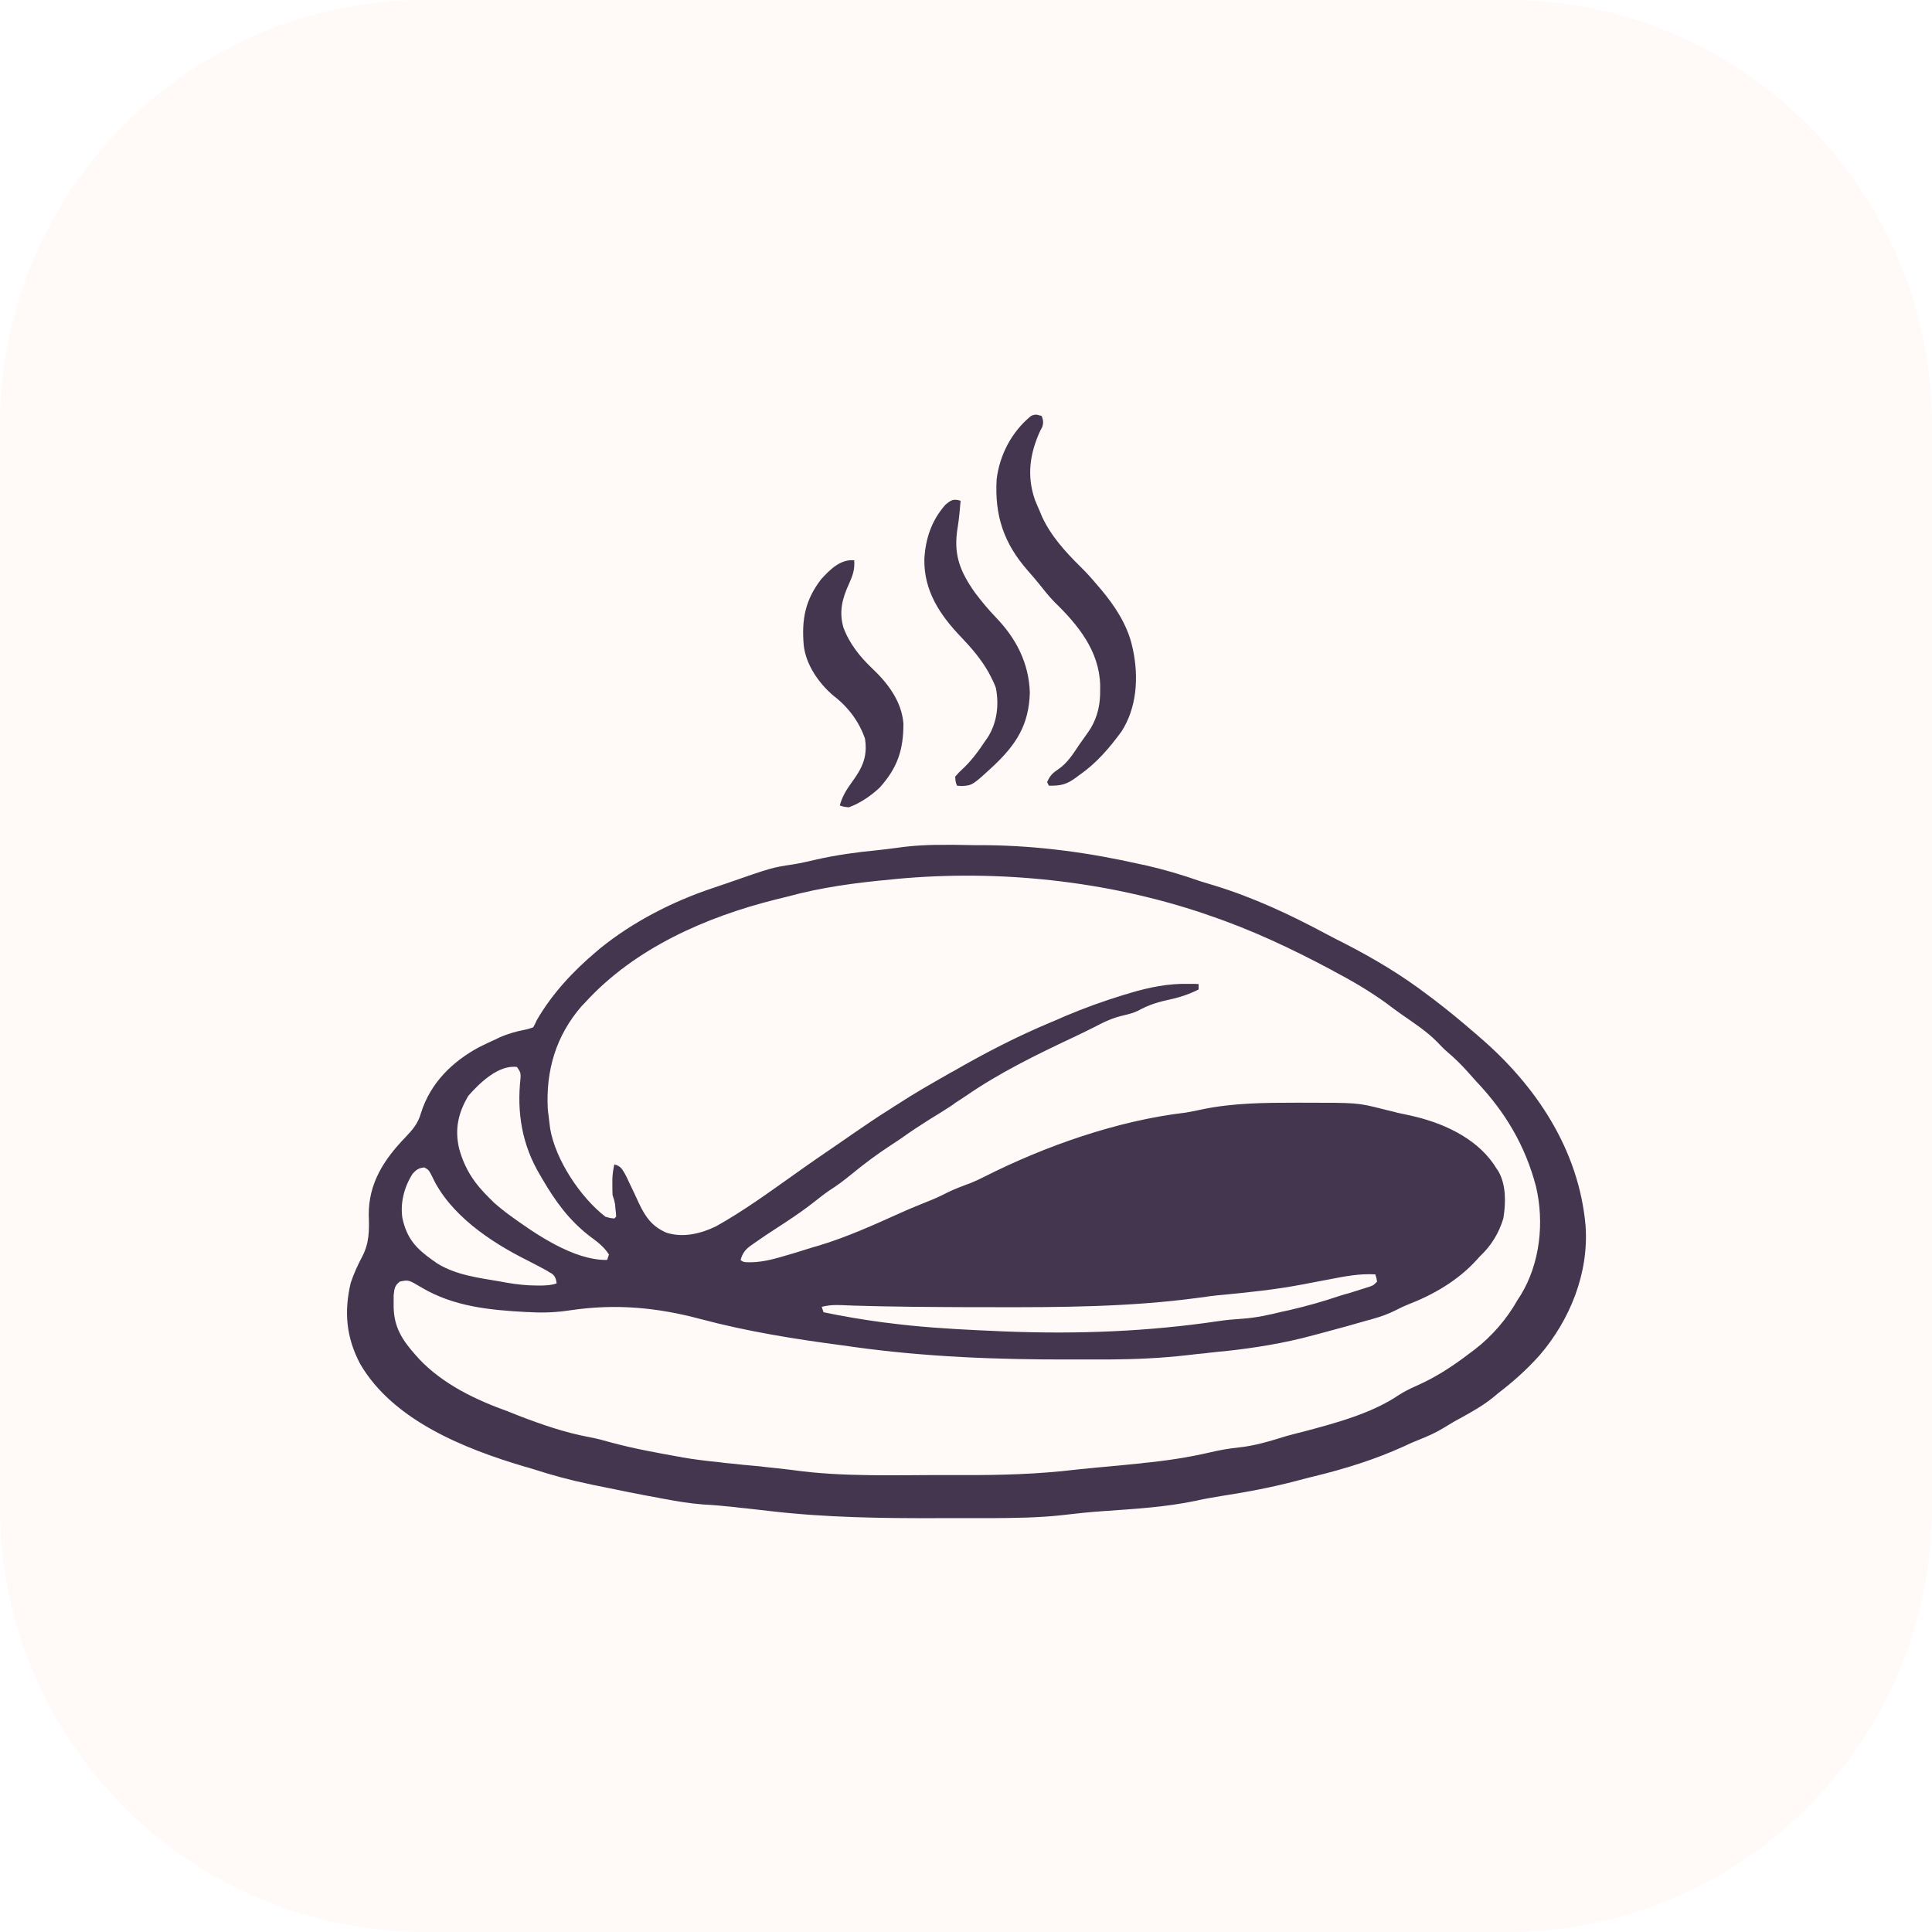
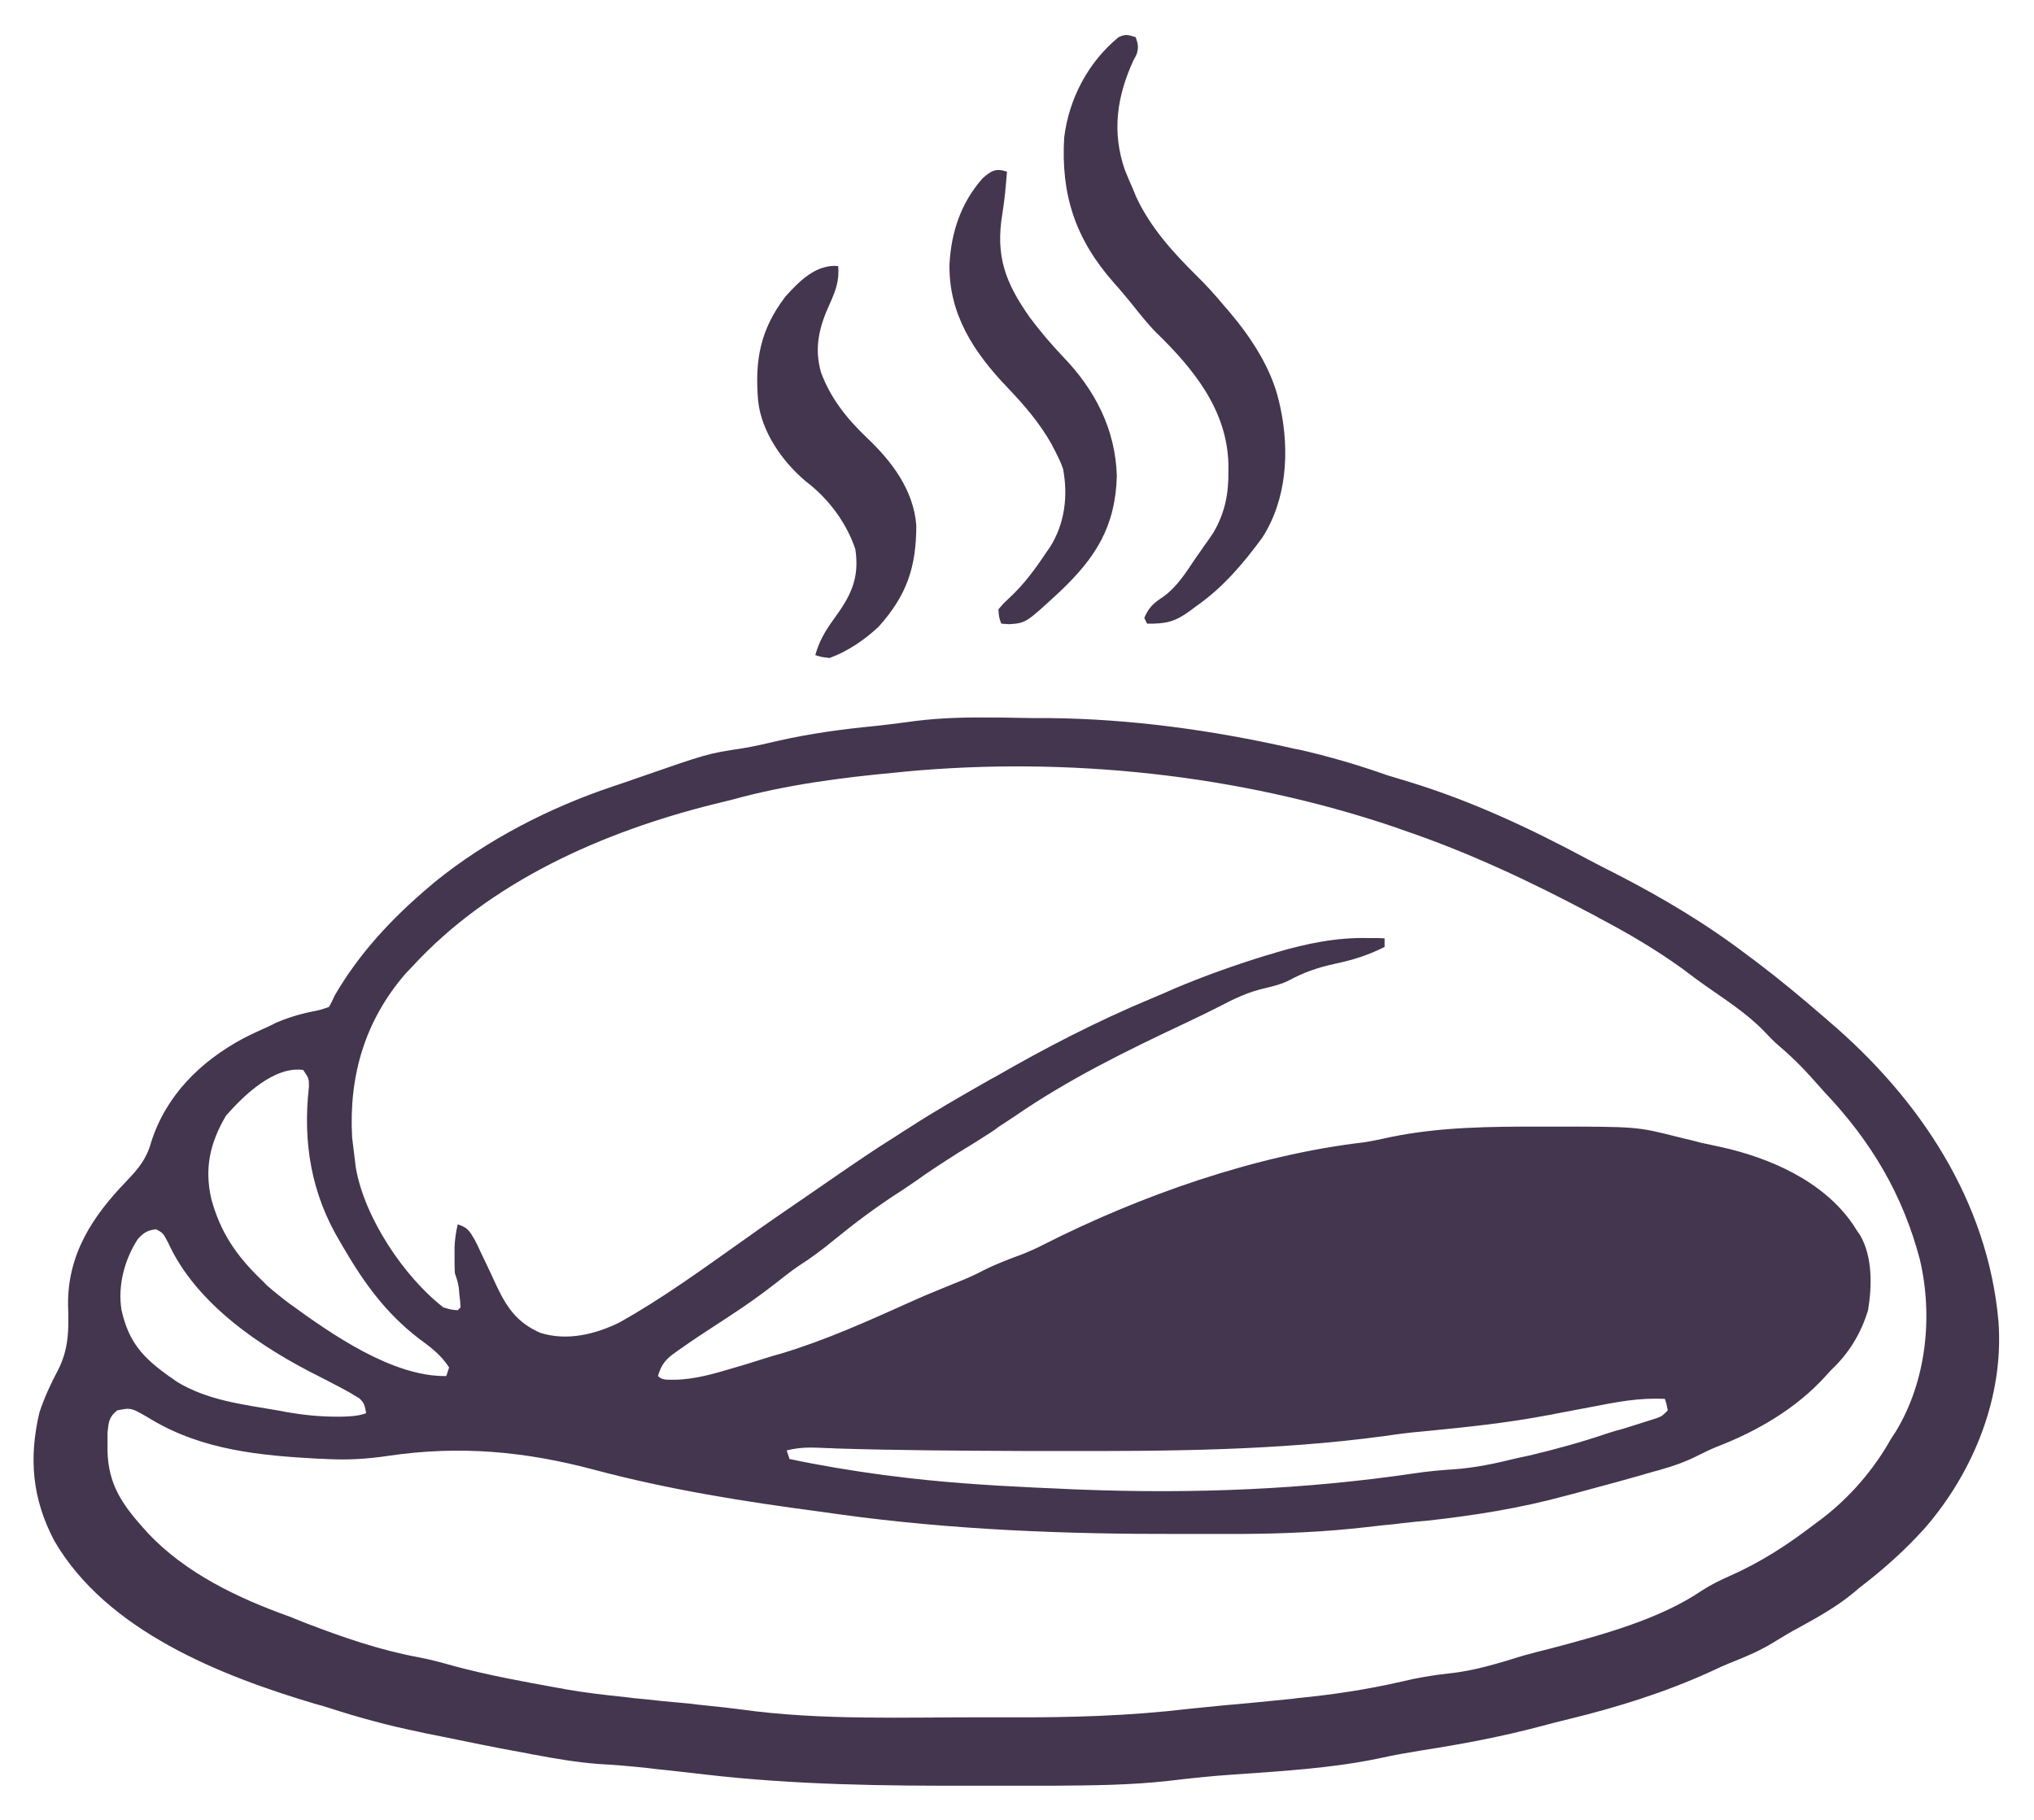
- <svg xmlns="http://www.w3.org/2000/svg" viewBox="0 0 1200 1200" role="img" aria-label="Wow Bao">
-   <rect width="1200" height="1200" rx="264" fill="#fffaf7" />
-   <g fill="#43364e" transform="translate(600 600) scale(1.12) translate(-606 -549)">
-     <path d="M0 0 C0.8 2.4 1.1 3.6 0.3 6 C-0 6.7 -0.4 7.4 -0.8 8.1 C-6.6 20.7 -8.4 33.1 -3.8 46.4 C-2.9 48.6 -2 50.8 -1 53 C-0.6 53.9 -0.3 54.8 0.1 55.7 C5.1 66.5 13 75.2 21.4 83.5 C24.8 86.8 27.9 90.3 31 94 C31.6 94.7 32.3 95.5 32.9 96.2 C40.4 105.1 47.3 115.6 50 127 C50.2 127.8 50.4 128.7 50.6 129.6 C53.8 144.8 52.8 161.7 44.2 175 C37.5 184.1 30.4 192.5 21 199 C20.3 199.5 19.7 200 19 200.5 C13.7 204.4 10.5 205.1 4 205 C3.8 204.7 3.8 204.7 3 203 C4.5 199.5 6 198 9.2 195.9 C14.4 192.3 17.5 187.2 21 182 C21.7 181 22.4 180 23.2 178.9 C23.5 178.4 23.5 178.4 25.3 175.9 C25.9 175 26.6 174.1 27.2 173.1 C31.2 166.2 32.5 159.6 32.4 151.7 C32.4 150.9 32.4 150 32.4 149.2 C31.9 130.2 20.1 115.8 7 103.1 C3.8 99.8 1 96.2 -1.8 92.7 C-3.7 90.4 -5.6 88.1 -7.6 85.9 C-21.1 70.6 -26.2 55.1 -25 35 C-23.3 21.4 -16.6 8.7 -6 0 C-3.5 -1.2 -2.6 -0.8 0 0 Z " transform="translate(648,244)" />
-     <path d="M0 0 C-0.4 4.9 -0.8 9.8 -1.6 14.6 C-4.1 29.5 -0.6 38.8 8 51 C11.6 55.8 15.4 60.3 19.5 64.6 C30.8 76.3 37.9 90 38.4 106.4 C37.9 124.1 31 134.9 18.6 146.7 C6.6 157.8 6.6 157.8 0.7 158.2 C-0.2 158.1 -1.1 158.1 -2 158 C-2.8 155.8 -2.8 155.8 -3 153 C-1 150.7 -1 150.7 0.4 149.4 C5.7 144.6 9.9 138.9 13.8 133 C14.2 132.4 14.6 131.9 15 131.3 C20.2 123.1 21.4 113.4 19.6 103.9 C18.9 101.8 18 100 17 98 C16.5 97.1 16 96.1 15.5 95.1 C11.2 87.6 6.1 81.7 0.2 75.5 C-11.5 63.3 -20.4 49.9 -20.1 32.4 C-19.5 21.1 -16.1 10.9 -8.5 2.3 C-5.5 -0.3 -4 -1.3 0 0 Z " transform="translate(603,291)" />
-     <path d="M0 0 C0.4 5.1 -0.8 8.4 -2.9 13.1 C-6.6 21.1 -8.5 28.5 -6 37.2 C-2.7 46.2 3.1 53.4 9.9 59.9 C18.7 68.2 26.3 78.2 27.3 90.6 C27.3 105.2 24 115.1 14.1 126.1 C9.2 130.7 3.3 134.7 -3 137 C-5.8 136.7 -5.8 136.7 -8 136 C-6.7 131.2 -4.5 127.5 -1.6 123.5 C4.4 115.3 7.5 109.3 6 99 C2.8 89.5 -3.5 81.2 -11.4 75.2 C-19.6 68.3 -26.9 57.8 -28 47 C-29.2 32.8 -27.2 22.1 -18.4 10.6 C-13.5 5.2 -7.7 -0.7 0 0 Z " transform="translate(544,324)" />
-     <path d="M0 0 C1.5 0 3.1 0 4.6 0 C8.5 0.1 12.3 0.1 16.2 0.2 C18.1 0.2 20.1 0.2 22 0.2 C50.7 0.5 78.9 4.4 106.8 10.7 C107.6 10.9 108.5 11.1 109.3 11.2 C119.9 13.6 130.1 16.6 140.3 20.2 C142.8 21 145.4 21.7 147.9 22.5 C169.8 29.2 190.3 38.8 210.4 49.6 C213.8 51.4 217.1 53.1 220.5 54.8 C236.6 63.1 251.9 72.2 266.3 83.2 C267.3 84 268.4 84.7 269.4 85.5 C277.3 91.5 284.8 97.7 292.3 104.2 C293 104.8 293.8 105.4 294.5 106.1 C326.3 133.2 350.2 169 353.9 211.2 C355.8 237.4 345.3 263.5 328.3 283.2 C321.3 291 313.7 297.8 305.3 304.2 C304.6 304.8 304 305.3 303.3 305.9 C297.4 310.8 290.9 314.4 284.2 318.1 C281.1 319.7 278.1 321.6 275.1 323.4 C270.7 326.1 266.1 328.1 261.3 330 C258.5 331.1 255.8 332.3 253.1 333.6 C237.3 340.8 220.6 346 203.8 350.1 C200.5 350.9 197.3 351.7 194 352.6 C180.1 356.3 166.2 358.9 152 361.1 C147.2 361.9 142.4 362.7 137.6 363.8 C120.9 367.3 103.5 368.3 86.5 369.5 C78.9 370 71.4 370.8 63.9 371.7 C50.6 373.2 37.3 373.3 24 373.4 C22.2 373.4 20.3 373.4 18.5 373.4 C14.7 373.4 10.8 373.4 7 373.4 C3.1 373.4 -0.7 373.4 -4.6 373.4 C-35.8 373.5 -67 373.1 -98.1 369.5 C-102.5 369 -106.9 368.5 -111.3 368 C-113.7 367.8 -116.1 367.5 -118.5 367.2 C-124.2 366.6 -129.9 366.1 -135.6 365.8 C-143.1 365.2 -150.3 364 -157.7 362.6 C-158.4 362.5 -159.1 362.4 -159.8 362.2 C-171 360.2 -182.1 357.9 -193.3 355.6 C-194.9 355.3 -196.5 355 -198.1 354.6 C-208.9 352.4 -219.2 349.6 -229.7 346.2 C-231.3 345.7 -232.9 345.2 -234.5 344.8 C-267.5 335 -307.4 319.3 -325.7 287.8 C-333.4 273.2 -334.7 259 -330.9 242.9 C-329.2 237.8 -327 233 -324.5 228.3 C-320.6 220.8 -320.6 213.8 -320.9 205.4 C-321.1 187.7 -312.4 174.4 -300.5 162.1 C-296.4 157.8 -293.5 154.4 -291.9 148.6 C-286.7 132.1 -274.6 120.2 -259.7 112.2 C-256.6 110.6 -253.5 109.2 -250.4 107.8 C-249.6 107.4 -248.9 107.1 -248.2 106.7 C-243.7 104.8 -239.4 103.5 -234.6 102.6 C-232.7 102.2 -232.7 102.2 -229.7 101.2 C-228.7 99.4 -228.7 99.4 -227.7 97.2 C-219.2 82.5 -207.6 70.1 -194.7 59.2 C-194 58.6 -193.4 58.1 -192.7 57.5 C-174.6 42.8 -152.6 31.5 -130.5 24.1 C-127.8 23.2 -125.1 22.3 -122.3 21.3 C-97.3 12.6 -97.3 12.6 -85.3 10.8 C-81 10.1 -76.8 9.1 -72.5 8.1 C-61.4 5.6 -50.4 4.1 -39.1 3 C-35.5 2.6 -31.9 2.2 -28.3 1.7 C-18.8 0.3 -9.6 -0.1 0 0 Z M-28.2 18.9 C-29.2 19 -30.1 19.1 -31.1 19.2 C-50.6 21 -69.8 23.5 -88.7 28.7 C-90.8 29.2 -93 29.8 -95.2 30.3 C-134 40 -173.3 57.3 -200.7 87.2 C-201.4 87.9 -202.1 88.7 -202.9 89.5 C-217.1 105.9 -222.8 125.2 -221.6 146.8 C-221.3 149.2 -221 151.7 -220.7 154.2 C-220.6 155.3 -220.4 156.3 -220.3 157.4 C-217.3 174.8 -203.5 195.5 -189.7 206.2 C-187 207 -187 207 -184.7 207.2 C-184.4 206.9 -184 206.5 -183.7 206.2 C-183.8 204.2 -183.8 204.2 -184.1 201.8 C-184.2 201 -184.2 200.2 -184.3 199.4 C-184.7 197.2 -184.7 197.2 -185.7 194.2 C-185.8 192.2 -185.8 190.3 -185.8 188.3 C-185.8 187.3 -185.8 186.3 -185.8 185.2 C-185.7 182.4 -185.3 179.9 -184.7 177.2 C-181.3 178.2 -180.6 179.4 -178.8 182.5 C-178.1 183.8 -177.4 185.2 -176.8 186.6 C-176.5 187.3 -176.1 188 -175.8 188.7 C-174.2 192 -172.6 195.4 -171.1 198.7 C-167.4 206.5 -163.8 211.6 -155.8 215.1 C-146.6 218 -136.9 215.7 -128.4 211.6 C-113.1 203.1 -98.8 192.6 -84.5 182.5 C-76.7 176.9 -68.8 171.5 -60.9 166.1 C-58.1 164.2 -55.3 162.2 -52.5 160.3 C-45.8 155.7 -39.1 151.1 -32.2 146.8 C-30.6 145.7 -28.9 144.7 -27.2 143.6 C-18.3 137.8 -9 132.5 0.3 127.2 C1.3 126.6 2.2 126.1 3.2 125.6 C20.9 115.4 38.7 106.2 57.6 98.3 C60.2 97.2 62.9 96.1 65.5 94.9 C76.1 90.4 86.8 86.6 97.8 83.2 C99 82.9 100.3 82.5 101.5 82.1 C112 79 122.7 76.8 133.7 77.1 C134.2 77.1 134.2 77.1 137 77.1 C137.7 77.1 138.5 77.2 139.3 77.2 C139.3 78.2 139.3 79.2 139.3 80.2 C133.6 83.1 128.1 84.8 121.9 86.1 C115.9 87.4 111 89.1 105.7 92 C103 93.3 100.5 93.9 97.6 94.6 C91.7 95.9 86.7 98.3 81.4 101.1 C77.5 103.1 73.5 105 69.5 106.9 C49.1 116.5 28.9 126.4 10.3 139.2 C8.3 140.5 6.3 141.9 4.2 143.2 C3.8 143.6 3.8 143.6 1.4 145.2 C-2.3 147.6 -6 149.9 -9.8 152.2 C-15 155.5 -20.1 158.8 -25.1 162.4 C-27.1 163.7 -29 165.1 -31.1 166.4 C-38.8 171.4 -46 176.8 -53.1 182.6 C-57.1 185.9 -61.1 188.9 -65.5 191.7 C-68.3 193.6 -70.9 195.7 -73.6 197.8 C-78.8 201.9 -84.1 205.6 -89.6 209.2 C-101.7 217.1 -101.7 217.1 -106.7 220.6 C-107.3 221 -107.9 221.4 -108.4 221.8 C-111.9 224.2 -113.5 226.1 -114.7 230.2 C-113.1 231.8 -111.3 231.4 -109.1 231.5 C-101.6 231.4 -94.8 229.3 -87.7 227.2 C-86.6 226.9 -85.4 226.5 -84.3 226.2 C-82.1 225.5 -80 224.9 -77.9 224.2 C-75.8 223.5 -73.6 222.9 -71.5 222.3 C-55.9 217.6 -41.1 210.9 -26.2 204.2 C-23.4 202.9 -20.5 201.7 -17.6 200.5 C-16.9 200.2 -16.2 199.9 -15.4 199.6 C-13.9 199 -12.5 198.4 -11 197.8 C-7.4 196.4 -4 194.9 -0.6 193.1 C3.8 190.9 8.4 189.2 13 187.5 C15.4 186.5 17.7 185.5 20 184.3 C53.9 167.1 94.3 152.9 132.1 148.5 C135.3 148 138.5 147.3 141.7 146.6 C158.9 143.1 176.3 143 193.8 143 C194.2 143 194.2 143 196.5 143 C227.4 143 227.4 143 241.3 146.5 C242.2 146.7 243.2 147 244.1 147.2 C246 147.6 247.9 148.1 249.7 148.6 C252 149.1 254.3 149.6 256.7 150.1 C274 153.9 292.5 162 302.9 177 C303.4 177.7 303.8 178.4 304.3 179.2 C304.7 179.8 305.2 180.4 305.6 181.1 C309.9 188.6 309.7 198.8 308.3 207.2 C305.8 215.4 301.6 222.3 295.3 228.2 C294.6 228.9 294 229.7 293.3 230.4 C283.1 241.6 269.5 249.5 255.5 254.9 C253 255.9 250.8 257 248.4 258.2 C244.4 260.2 240.5 261.6 236.2 262.8 C235.4 263.1 234.5 263.3 233.7 263.5 C225.1 266 216.4 268.4 207.7 270.7 C206.1 271.1 204.5 271.6 202.8 272 C186.7 276.4 170.4 279 153.8 280.8 C151.4 281 149.1 281.2 146.8 281.5 C145.7 281.6 144.6 281.7 143.4 281.9 C140 282.2 136.6 282.6 133.1 283 C118.5 284.7 104 285.3 89.3 285.4 C87.8 285.4 86.3 285.4 84.8 285.4 C80 285.4 75.2 285.4 70.4 285.4 C70 285.4 70 285.4 68 285.4 C27.9 285.5 -11.9 284 -51.6 278.5 C-53.8 278.2 -55.9 277.9 -58 277.6 C-84.6 274.1 -110.9 269.9 -136.8 263 C-161.1 256.5 -184 254.4 -209 258.1 C-216.3 259.2 -223.3 259.6 -230.7 259.2 C-231.6 259.1 -232.4 259.1 -233.3 259.1 C-253.8 258 -273.7 256.1 -291.6 245.5 C-298.8 241.2 -298.8 241.2 -303.7 242.2 C-306.6 244.5 -306.7 246.2 -307.1 249.9 C-307.1 251.4 -307.1 252.9 -307.1 254.3 C-307.1 255.1 -307.1 255.8 -307.1 256.6 C-306.8 267.9 -302.1 274.9 -294.7 283.2 C-294.1 283.8 -293.6 284.4 -293 285.1 C-279.8 299.1 -261.6 307.8 -243.7 314.2 C-241.7 315 -239.7 315.8 -237.7 316.6 C-224.9 321.5 -212 326 -198.4 328.5 C-194.2 329.3 -190.1 330.4 -185.9 331.6 C-174 334.8 -161.8 337 -149.7 339.2 C-148.8 339.3 -147.9 339.5 -147 339.7 C-140.1 340.9 -133.2 341.7 -126.3 342.4 C-125.2 342.5 -124.2 342.7 -123.1 342.8 C-119.9 343.1 -116.6 343.4 -113.4 343.8 C-110.1 344.1 -106.8 344.4 -103.6 344.7 C-101.5 345 -99.5 345.2 -97.5 345.4 C-93.6 345.8 -89.8 346.2 -86 346.7 C-57.7 350.7 -28.1 349.4 0.4 349.5 C3.1 349.5 5.8 349.5 8.4 349.5 C29.5 349.6 50.2 349 71.2 346.5 C75.2 346.1 79.2 345.7 83.2 345.3 C90.6 344.7 98 343.9 105.3 343.2 C106.4 343.1 107.6 343 108.7 342.8 C121.1 341.6 133.1 339.8 145.3 337 C150.7 335.7 155.9 334.8 161.4 334.2 C170.6 333.3 179.1 330.6 187.9 327.9 C191.1 327 194.3 326.2 197.5 325.4 C214.8 320.8 235.2 315.4 250.2 305.2 C253.3 303.2 256.3 301.7 259.7 300.2 C270.6 295.4 279.9 289.4 289.3 282.2 C290.3 281.4 291.4 280.7 292.4 279.9 C302.1 272.4 310.3 262.9 316.3 252.2 C316.9 251.3 317.4 250.5 318 249.6 C328.7 232 331.1 209.3 326.4 189.4 C320.4 166.7 309.4 148.2 293.3 131.2 C291.6 129.3 289.9 127.4 288.2 125.5 C284.8 121.7 281.2 118.2 277.2 114.8 C275.3 113.2 273.6 111.4 271.9 109.6 C265.9 103.4 258.5 98.7 251.4 93.7 C248.7 91.8 246 89.8 243.4 87.8 C234.1 81.1 224.4 75.4 214.3 70.1 C213.7 69.7 213.1 69.4 212.5 69.1 C190.7 57.5 168.7 47.1 145.3 39.2 C144.4 38.9 143.4 38.5 142.5 38.2 C88.3 19.9 28.6 13.6 -28.2 18.9 Z M-265.7 139.2 C-271.3 148.7 -273.3 157.6 -270.8 168.4 C-267.6 180 -262.2 187.9 -253.7 196.2 C-253 196.9 -252.2 197.6 -251.5 198.4 C-249.6 200.1 -247.7 201.6 -245.7 203.2 C-245 203.7 -244.3 204.3 -243.6 204.8 C-228.8 215.6 -207.4 230.5 -188.7 230.2 C-188.5 229.7 -188.5 229.7 -187.7 227.2 C-190.5 222.8 -194.3 220 -198.4 217 C-209.9 208.1 -217.4 197.7 -224.7 185.2 C-224.9 184.9 -224.9 184.9 -225.8 183.3 C-235.9 166.5 -238.9 148.5 -236.7 129.1 C-236.7 126.2 -236.7 126.2 -238.7 123.2 C-248.8 121.8 -259.4 132 -265.7 139.2 Z M-296.5 182.3 C-301.2 189.5 -303.6 198.7 -302.2 207.2 C-299.7 218.3 -294.8 223.7 -285.7 230.2 C-284.8 230.8 -283.9 231.4 -283 232.1 C-272.3 238.7 -259.9 240.1 -247.7 242.2 C-246.6 242.4 -245.6 242.6 -244.5 242.8 C-238.7 243.8 -233.1 244.4 -227.1 244.4 C-226.4 244.4 -225.8 244.4 -225.1 244.4 C-222 244.3 -219.6 244.2 -216.7 243.2 C-217.1 240.8 -217.3 239.5 -219.2 237.9 C-219.5 237.7 -219.5 237.7 -221.1 236.8 C-221.5 236.5 -221.5 236.5 -223.3 235.5 C-226.5 233.7 -229.8 232.1 -233 230.4 C-253.3 220.3 -276.2 205 -285.9 183.6 C-287.7 180.2 -287.7 180.2 -290.1 178.9 C-293.1 179.2 -294.5 180.1 -296.5 182.3 Z M211.6 241 C207.4 241.8 203.1 242.6 198.9 243.4 C198 243.6 197.2 243.8 196.3 243.9 C182.1 246.6 167.7 248.1 153.3 249.5 C148.5 249.9 143.8 250.5 139.1 251.2 C101.4 256.3 62.7 256.5 24.6 256.4 C20.9 256.4 17.3 256.4 13.6 256.4 C-8.6 256.3 -30.8 256.2 -52.9 255.5 C-53.7 255.4 -54.5 255.4 -55.3 255.4 C-57.4 255.3 -59.4 255.2 -61.4 255.2 C-64.4 255.2 -66.9 255.5 -69.7 256.2 C-69.4 257.2 -69 258.2 -68.7 259.2 C-57.8 261.5 -46.9 263.3 -35.8 264.8 C-35 264.9 -34.2 265 -33.3 265.1 C-16.5 267.3 0.3 268.4 17.3 269.2 C19.6 269.3 21.9 269.4 24.2 269.5 C26.3 269.6 28.4 269.7 30.6 269.8 C31 269.8 31 269.8 33.3 269.9 C72.2 271.4 111.3 269.9 149.8 264.2 C154.4 263.5 158.9 263.1 163.5 262.8 C171 262.3 178.3 260.7 185.6 258.9 C187 258.6 188.4 258.3 189.8 258 C199.1 255.8 208.2 253.3 217.3 250.2 C219.1 249.6 220.9 249.1 222.8 248.6 C225.9 247.6 229.1 246.6 232.3 245.6 C232.7 245.5 232.7 245.5 234.5 244.9 C236.3 244.2 236.3 244.2 238.3 242.2 C237.9 240.1 237.9 240.1 237.3 238.2 C228.4 237.7 220.3 239.3 211.6 241 Z " transform="translate(595.6875,481.8125)" />
-   </g>
+ <svg xmlns="http://www.w3.org/2000/svg" viewBox="251 231 711 636" role="img" aria-label="Wow Bao">
+   <style>path{fill:#43364e}@media (prefers-color-scheme:dark){path{fill:#f5f5f4}}</style>
+   <path d="M0 0 C0.8 2.4 1.1 3.6 0.3 6 C-0 6.7 -0.4 7.4 -0.8 8.1 C-6.6 20.7 -8.4 33.1 -3.8 46.4 C-2.9 48.6 -2 50.8 -1 53 C-0.6 53.9 -0.3 54.8 0.1 55.7 C5.1 66.5 13 75.2 21.4 83.5 C24.8 86.8 27.9 90.3 31 94 C31.6 94.7 32.3 95.5 32.9 96.2 C40.4 105.1 47.3 115.6 50 127 C50.2 127.8 50.4 128.7 50.6 129.6 C53.8 144.8 52.8 161.7 44.2 175 C37.5 184.1 30.4 192.5 21 199 C20.3 199.5 19.7 200 19 200.5 C13.7 204.4 10.5 205.1 4 205 C3.8 204.7 3.8 204.7 3 203 C4.5 199.5 6 198 9.2 195.9 C14.4 192.3 17.5 187.2 21 182 C21.7 181 22.4 180 23.2 178.9 C23.5 178.4 23.5 178.4 25.3 175.9 C25.9 175 26.6 174.1 27.2 173.1 C31.2 166.2 32.5 159.6 32.4 151.7 C32.4 150.9 32.4 150 32.4 149.2 C31.9 130.2 20.1 115.8 7 103.1 C3.8 99.8 1 96.2 -1.8 92.7 C-3.7 90.4 -5.6 88.1 -7.6 85.9 C-21.1 70.6 -26.2 55.1 -25 35 C-23.3 21.4 -16.6 8.7 -6 0 C-3.5 -1.2 -2.6 -0.8 0 0 Z " transform="translate(648,244)" />
+   <path d="M0 0 C-0.4 4.9 -0.8 9.8 -1.6 14.6 C-4.1 29.5 -0.6 38.8 8 51 C11.6 55.8 15.4 60.3 19.5 64.6 C30.8 76.3 37.9 90 38.4 106.4 C37.9 124.1 31 134.9 18.6 146.7 C6.6 157.8 6.6 157.8 0.7 158.2 C-0.2 158.1 -1.1 158.1 -2 158 C-2.8 155.8 -2.8 155.8 -3 153 C-1 150.7 -1 150.7 0.4 149.4 C5.7 144.6 9.9 138.9 13.8 133 C14.2 132.4 14.6 131.9 15 131.3 C20.2 123.1 21.4 113.4 19.6 103.9 C18.9 101.8 18 100 17 98 C16.5 97.1 16 96.1 15.5 95.1 C11.2 87.6 6.1 81.7 0.2 75.5 C-11.5 63.3 -20.4 49.9 -20.1 32.4 C-19.5 21.1 -16.1 10.9 -8.5 2.3 C-5.5 -0.3 -4 -1.3 0 0 Z " transform="translate(603,291)" />
+   <path d="M0 0 C0.4 5.1 -0.8 8.4 -2.9 13.1 C-6.6 21.1 -8.5 28.5 -6 37.2 C-2.7 46.2 3.1 53.4 9.9 59.9 C18.7 68.2 26.3 78.2 27.3 90.6 C27.3 105.2 24 115.1 14.1 126.1 C9.2 130.7 3.3 134.7 -3 137 C-5.8 136.7 -5.8 136.7 -8 136 C-6.7 131.2 -4.5 127.5 -1.6 123.5 C4.4 115.3 7.5 109.3 6 99 C2.8 89.5 -3.5 81.2 -11.4 75.2 C-19.6 68.3 -26.9 57.8 -28 47 C-29.2 32.8 -27.2 22.1 -18.4 10.6 C-13.5 5.2 -7.7 -0.7 0 0 Z " transform="translate(544,324)" />
+   <path d="M0 0 C1.5 0 3.1 0 4.6 0 C8.5 0.1 12.3 0.1 16.2 0.2 C18.1 0.2 20.1 0.2 22 0.2 C50.7 0.5 78.9 4.4 106.8 10.7 C107.6 10.9 108.5 11.1 109.3 11.2 C119.9 13.6 130.1 16.6 140.3 20.2 C142.8 21 145.4 21.7 147.9 22.5 C169.8 29.2 190.3 38.8 210.4 49.6 C213.8 51.4 217.1 53.1 220.5 54.8 C236.6 63.1 251.9 72.2 266.3 83.2 C267.3 84 268.4 84.7 269.4 85.5 C277.3 91.5 284.8 97.7 292.3 104.2 C293 104.8 293.8 105.4 294.5 106.1 C326.3 133.2 350.2 169 353.9 211.2 C355.8 237.4 345.3 263.5 328.3 283.2 C321.3 291 313.7 297.8 305.3 304.2 C304.6 304.8 304 305.3 303.3 305.9 C297.4 310.8 290.9 314.4 284.2 318.1 C281.1 319.7 278.1 321.6 275.1 323.4 C270.7 326.1 266.1 328.1 261.3 330 C258.5 331.1 255.8 332.3 253.1 333.6 C237.3 340.8 220.6 346 203.8 350.1 C200.5 350.9 197.3 351.7 194 352.6 C180.1 356.3 166.2 358.9 152 361.1 C147.2 361.9 142.4 362.7 137.6 363.8 C120.9 367.3 103.5 368.3 86.5 369.5 C78.9 370 71.4 370.8 63.9 371.7 C50.6 373.2 37.3 373.3 24 373.4 C22.2 373.4 20.3 373.4 18.5 373.4 C14.7 373.4 10.8 373.4 7 373.4 C3.1 373.4 -0.7 373.4 -4.6 373.4 C-35.8 373.5 -67 373.1 -98.1 369.5 C-102.5 369 -106.9 368.5 -111.3 368 C-113.7 367.8 -116.1 367.5 -118.5 367.2 C-124.2 366.6 -129.9 366.1 -135.6 365.8 C-143.1 365.2 -150.3 364 -157.7 362.6 C-158.4 362.5 -159.1 362.4 -159.8 362.2 C-171 360.2 -182.1 357.9 -193.3 355.6 C-194.9 355.3 -196.5 355 -198.1 354.6 C-208.9 352.4 -219.2 349.6 -229.7 346.2 C-231.3 345.7 -232.9 345.2 -234.5 344.8 C-267.5 335 -307.4 319.3 -325.7 287.8 C-333.4 273.2 -334.7 259 -330.9 242.9 C-329.2 237.8 -327 233 -324.5 228.3 C-320.6 220.8 -320.6 213.8 -320.9 205.4 C-321.1 187.7 -312.4 174.4 -300.5 162.1 C-296.4 157.8 -293.5 154.4 -291.9 148.6 C-286.7 132.1 -274.6 120.2 -259.7 112.2 C-256.6 110.6 -253.5 109.2 -250.4 107.8 C-249.6 107.4 -248.9 107.1 -248.2 106.7 C-243.7 104.8 -239.4 103.5 -234.6 102.6 C-232.7 102.2 -232.7 102.2 -229.7 101.2 C-228.7 99.4 -228.7 99.4 -227.7 97.2 C-219.2 82.5 -207.6 70.1 -194.7 59.2 C-194 58.6 -193.4 58.1 -192.7 57.5 C-174.6 42.8 -152.6 31.5 -130.5 24.1 C-127.8 23.2 -125.1 22.3 -122.3 21.3 C-97.3 12.6 -97.3 12.6 -85.3 10.8 C-81 10.1 -76.8 9.1 -72.5 8.1 C-61.4 5.6 -50.4 4.1 -39.1 3 C-35.5 2.6 -31.9 2.2 -28.3 1.7 C-18.8 0.3 -9.6 -0.1 0 0 Z M-28.2 18.9 C-29.2 19 -30.1 19.1 -31.1 19.2 C-50.6 21 -69.8 23.5 -88.7 28.7 C-90.8 29.2 -93 29.8 -95.2 30.3 C-134 40 -173.3 57.3 -200.7 87.2 C-201.4 87.9 -202.1 88.7 -202.9 89.5 C-217.1 105.9 -222.8 125.2 -221.6 146.8 C-221.3 149.2 -221 151.7 -220.7 154.2 C-220.6 155.3 -220.4 156.3 -220.3 157.4 C-217.3 174.8 -203.5 195.5 -189.7 206.2 C-187 207 -187 207 -184.7 207.2 C-184.4 206.9 -184 206.5 -183.7 206.2 C-183.8 204.2 -183.8 204.2 -184.1 201.8 C-184.2 201 -184.2 200.2 -184.3 199.4 C-184.7 197.2 -184.7 197.2 -185.7 194.2 C-185.8 192.2 -185.8 190.3 -185.8 188.3 C-185.8 187.3 -185.8 186.3 -185.8 185.2 C-185.7 182.4 -185.3 179.9 -184.7 177.2 C-181.3 178.2 -180.6 179.4 -178.8 182.5 C-178.1 183.8 -177.4 185.2 -176.8 186.6 C-176.5 187.3 -176.1 188 -175.8 188.7 C-174.2 192 -172.6 195.4 -171.1 198.7 C-167.4 206.5 -163.8 211.6 -155.8 215.1 C-146.6 218 -136.9 215.7 -128.4 211.6 C-113.1 203.1 -98.8 192.6 -84.5 182.5 C-76.7 176.9 -68.8 171.5 -60.9 166.1 C-58.1 164.2 -55.3 162.2 -52.5 160.3 C-45.8 155.7 -39.1 151.1 -32.2 146.8 C-30.6 145.7 -28.9 144.7 -27.2 143.6 C-18.3 137.8 -9 132.5 0.3 127.2 C1.3 126.6 2.2 126.1 3.2 125.6 C20.9 115.4 38.7 106.2 57.6 98.3 C60.2 97.2 62.9 96.1 65.5 94.9 C76.1 90.4 86.8 86.6 97.8 83.2 C99 82.9 100.3 82.5 101.5 82.1 C112 79 122.7 76.8 133.7 77.1 C134.2 77.1 134.2 77.1 137 77.1 C137.7 77.1 138.5 77.2 139.3 77.2 C139.3 78.2 139.3 79.2 139.3 80.2 C133.6 83.1 128.1 84.8 121.9 86.1 C115.9 87.4 111 89.1 105.7 92 C103 93.3 100.5 93.9 97.6 94.6 C91.7 95.9 86.7 98.3 81.4 101.1 C77.5 103.1 73.5 105 69.5 106.9 C49.1 116.5 28.9 126.4 10.3 139.2 C8.3 140.5 6.3 141.9 4.2 143.2 C3.8 143.6 3.8 143.6 1.4 145.2 C-2.3 147.6 -6 149.9 -9.8 152.2 C-15 155.5 -20.1 158.8 -25.1 162.4 C-27.1 163.7 -29 165.1 -31.1 166.4 C-38.8 171.4 -46 176.8 -53.1 182.6 C-57.1 185.9 -61.1 188.9 -65.5 191.7 C-68.3 193.6 -70.9 195.7 -73.6 197.8 C-78.8 201.9 -84.1 205.6 -89.6 209.2 C-101.7 217.1 -101.7 217.1 -106.7 220.6 C-107.3 221 -107.9 221.4 -108.4 221.8 C-111.9 224.2 -113.5 226.1 -114.7 230.2 C-113.1 231.8 -111.3 231.4 -109.1 231.5 C-101.6 231.4 -94.8 229.3 -87.7 227.2 C-86.6 226.9 -85.4 226.5 -84.3 226.2 C-82.1 225.5 -80 224.9 -77.9 224.2 C-75.8 223.5 -73.6 222.9 -71.5 222.3 C-55.9 217.6 -41.1 210.9 -26.2 204.2 C-23.4 202.9 -20.5 201.7 -17.6 200.5 C-16.9 200.2 -16.2 199.9 -15.4 199.6 C-13.9 199 -12.5 198.4 -11 197.8 C-7.4 196.4 -4 194.9 -0.6 193.1 C3.8 190.9 8.4 189.2 13 187.5 C15.4 186.5 17.7 185.5 20 184.3 C53.9 167.1 94.3 152.9 132.1 148.5 C135.3 148 138.5 147.3 141.7 146.6 C158.9 143.1 176.3 143 193.8 143 C194.2 143 194.2 143 196.5 143 C227.4 143 227.4 143 241.3 146.5 C242.2 146.7 243.2 147 244.1 147.2 C246 147.6 247.9 148.1 249.7 148.6 C252 149.1 254.3 149.6 256.7 150.1 C274 153.9 292.5 162 302.9 177 C303.4 177.7 303.8 178.4 304.3 179.2 C304.7 179.8 305.2 180.4 305.6 181.1 C309.9 188.6 309.7 198.8 308.3 207.2 C305.8 215.4 301.6 222.3 295.3 228.2 C294.6 228.9 294 229.7 293.3 230.4 C283.1 241.6 269.5 249.5 255.5 254.9 C253 255.9 250.8 257 248.4 258.2 C244.4 260.2 240.5 261.6 236.2 262.8 C235.4 263.1 234.5 263.3 233.7 263.5 C225.1 266 216.4 268.4 207.7 270.7 C206.1 271.1 204.5 271.6 202.8 272 C186.7 276.4 170.4 279 153.8 280.8 C151.4 281 149.1 281.2 146.8 281.5 C145.7 281.6 144.6 281.7 143.4 281.9 C140 282.2 136.6 282.6 133.1 283 C118.5 284.7 104 285.3 89.3 285.4 C87.8 285.4 86.3 285.4 84.8 285.4 C80 285.4 75.2 285.4 70.4 285.4 C70 285.4 70 285.4 68 285.4 C27.9 285.5 -11.9 284 -51.6 278.5 C-53.8 278.2 -55.9 277.9 -58 277.6 C-84.6 274.1 -110.9 269.9 -136.8 263 C-161.1 256.5 -184 254.4 -209 258.1 C-216.3 259.2 -223.3 259.6 -230.7 259.2 C-231.6 259.1 -232.4 259.1 -233.3 259.1 C-253.8 258 -273.7 256.1 -291.6 245.5 C-298.8 241.2 -298.8 241.2 -303.7 242.2 C-306.6 244.5 -306.7 246.2 -307.1 249.9 C-307.1 251.4 -307.1 252.9 -307.1 254.3 C-307.1 255.1 -307.1 255.8 -307.1 256.6 C-306.8 267.9 -302.1 274.9 -294.7 283.2 C-294.1 283.8 -293.6 284.4 -293 285.1 C-279.8 299.1 -261.6 307.8 -243.7 314.2 C-241.7 315 -239.7 315.8 -237.7 316.6 C-224.9 321.5 -212 326 -198.4 328.5 C-194.2 329.3 -190.1 330.4 -185.9 331.6 C-174 334.8 -161.8 337 -149.7 339.2 C-148.8 339.3 -147.9 339.5 -147 339.7 C-140.1 340.9 -133.2 341.7 -126.3 342.4 C-125.2 342.5 -124.2 342.7 -123.1 342.8 C-119.9 343.1 -116.6 343.4 -113.4 343.8 C-110.1 344.1 -106.8 344.4 -103.6 344.7 C-101.5 345 -99.5 345.2 -97.5 345.4 C-93.6 345.8 -89.8 346.2 -86 346.7 C-57.7 350.7 -28.1 349.4 0.4 349.5 C3.1 349.5 5.8 349.5 8.4 349.5 C29.5 349.6 50.2 349 71.2 346.5 C75.2 346.1 79.2 345.7 83.2 345.3 C90.6 344.7 98 343.9 105.3 343.2 C106.4 343.1 107.6 343 108.7 342.8 C121.1 341.6 133.1 339.8 145.3 337 C150.7 335.7 155.9 334.8 161.4 334.2 C170.6 333.3 179.1 330.6 187.9 327.9 C191.1 327 194.3 326.2 197.5 325.4 C214.8 320.8 235.2 315.4 250.2 305.2 C253.3 303.2 256.3 301.7 259.7 300.2 C270.6 295.4 279.9 289.4 289.3 282.2 C290.3 281.4 291.4 280.7 292.4 279.9 C302.1 272.4 310.3 262.9 316.3 252.2 C316.9 251.3 317.4 250.5 318 249.6 C328.7 232 331.1 209.3 326.4 189.4 C320.4 166.7 309.4 148.2 293.3 131.2 C291.6 129.3 289.9 127.4 288.2 125.5 C284.8 121.7 281.2 118.2 277.2 114.8 C275.3 113.2 273.6 111.4 271.9 109.6 C265.9 103.4 258.5 98.7 251.4 93.7 C248.7 91.8 246 89.8 243.4 87.8 C234.1 81.1 224.4 75.4 214.3 70.1 C213.7 69.7 213.1 69.4 212.5 69.1 C190.7 57.5 168.7 47.1 145.3 39.2 C144.4 38.9 143.4 38.5 142.5 38.2 C88.3 19.9 28.6 13.6 -28.2 18.9 Z M-265.7 139.2 C-271.3 148.7 -273.3 157.6 -270.8 168.4 C-267.6 180 -262.2 187.9 -253.7 196.2 C-253 196.9 -252.2 197.6 -251.5 198.4 C-249.6 200.1 -247.7 201.6 -245.7 203.2 C-245 203.7 -244.3 204.3 -243.6 204.8 C-228.8 215.6 -207.4 230.5 -188.7 230.2 C-188.5 229.7 -188.5 229.7 -187.7 227.2 C-190.5 222.8 -194.3 220 -198.4 217 C-209.9 208.1 -217.4 197.7 -224.7 185.2 C-224.9 184.9 -224.9 184.9 -225.8 183.3 C-235.9 166.5 -238.9 148.5 -236.7 129.1 C-236.7 126.2 -236.7 126.2 -238.7 123.2 C-248.8 121.8 -259.4 132 -265.7 139.2 Z M-296.5 182.3 C-301.2 189.5 -303.6 198.7 -302.2 207.2 C-299.7 218.3 -294.8 223.7 -285.7 230.2 C-284.8 230.8 -283.9 231.4 -283 232.1 C-272.3 238.7 -259.9 240.1 -247.7 242.2 C-246.6 242.4 -245.6 242.6 -244.5 242.8 C-238.7 243.8 -233.1 244.4 -227.1 244.4 C-226.4 244.4 -225.8 244.4 -225.1 244.4 C-222 244.3 -219.6 244.2 -216.7 243.2 C-217.1 240.8 -217.3 239.5 -219.2 237.9 C-219.5 237.7 -219.5 237.7 -221.1 236.8 C-221.5 236.5 -221.5 236.5 -223.3 235.5 C-226.5 233.7 -229.8 232.1 -233 230.4 C-253.3 220.3 -276.2 205 -285.9 183.6 C-287.7 180.2 -287.7 180.2 -290.1 178.9 C-293.1 179.2 -294.5 180.1 -296.5 182.3 Z M211.6 241 C207.4 241.8 203.1 242.6 198.9 243.4 C198 243.6 197.2 243.8 196.3 243.9 C182.1 246.6 167.7 248.1 153.3 249.5 C148.5 249.9 143.8 250.5 139.1 251.2 C101.4 256.3 62.7 256.5 24.6 256.4 C20.9 256.4 17.3 256.4 13.6 256.4 C-8.6 256.3 -30.8 256.2 -52.9 255.5 C-53.7 255.4 -54.5 255.4 -55.3 255.4 C-57.4 255.3 -59.4 255.2 -61.4 255.2 C-64.4 255.2 -66.9 255.5 -69.7 256.2 C-69.4 257.2 -69 258.2 -68.7 259.2 C-57.8 261.5 -46.9 263.3 -35.8 264.8 C-35 264.9 -34.2 265 -33.3 265.1 C-16.5 267.3 0.3 268.4 17.3 269.2 C19.6 269.3 21.9 269.4 24.2 269.5 C26.3 269.6 28.4 269.7 30.6 269.8 C31 269.8 31 269.8 33.3 269.9 C72.2 271.4 111.3 269.9 149.8 264.2 C154.4 263.5 158.9 263.1 163.5 262.8 C171 262.3 178.3 260.7 185.6 258.9 C187 258.6 188.4 258.3 189.8 258 C199.1 255.8 208.2 253.3 217.3 250.2 C219.1 249.6 220.9 249.1 222.8 248.6 C225.9 247.6 229.1 246.6 232.3 245.6 C232.7 245.5 232.7 245.5 234.5 244.9 C236.3 244.2 236.3 244.2 238.3 242.2 C237.9 240.1 237.9 240.1 237.3 238.2 C228.4 237.7 220.3 239.3 211.6 241 Z " transform="translate(595.6875,481.8125)" />
</svg>
